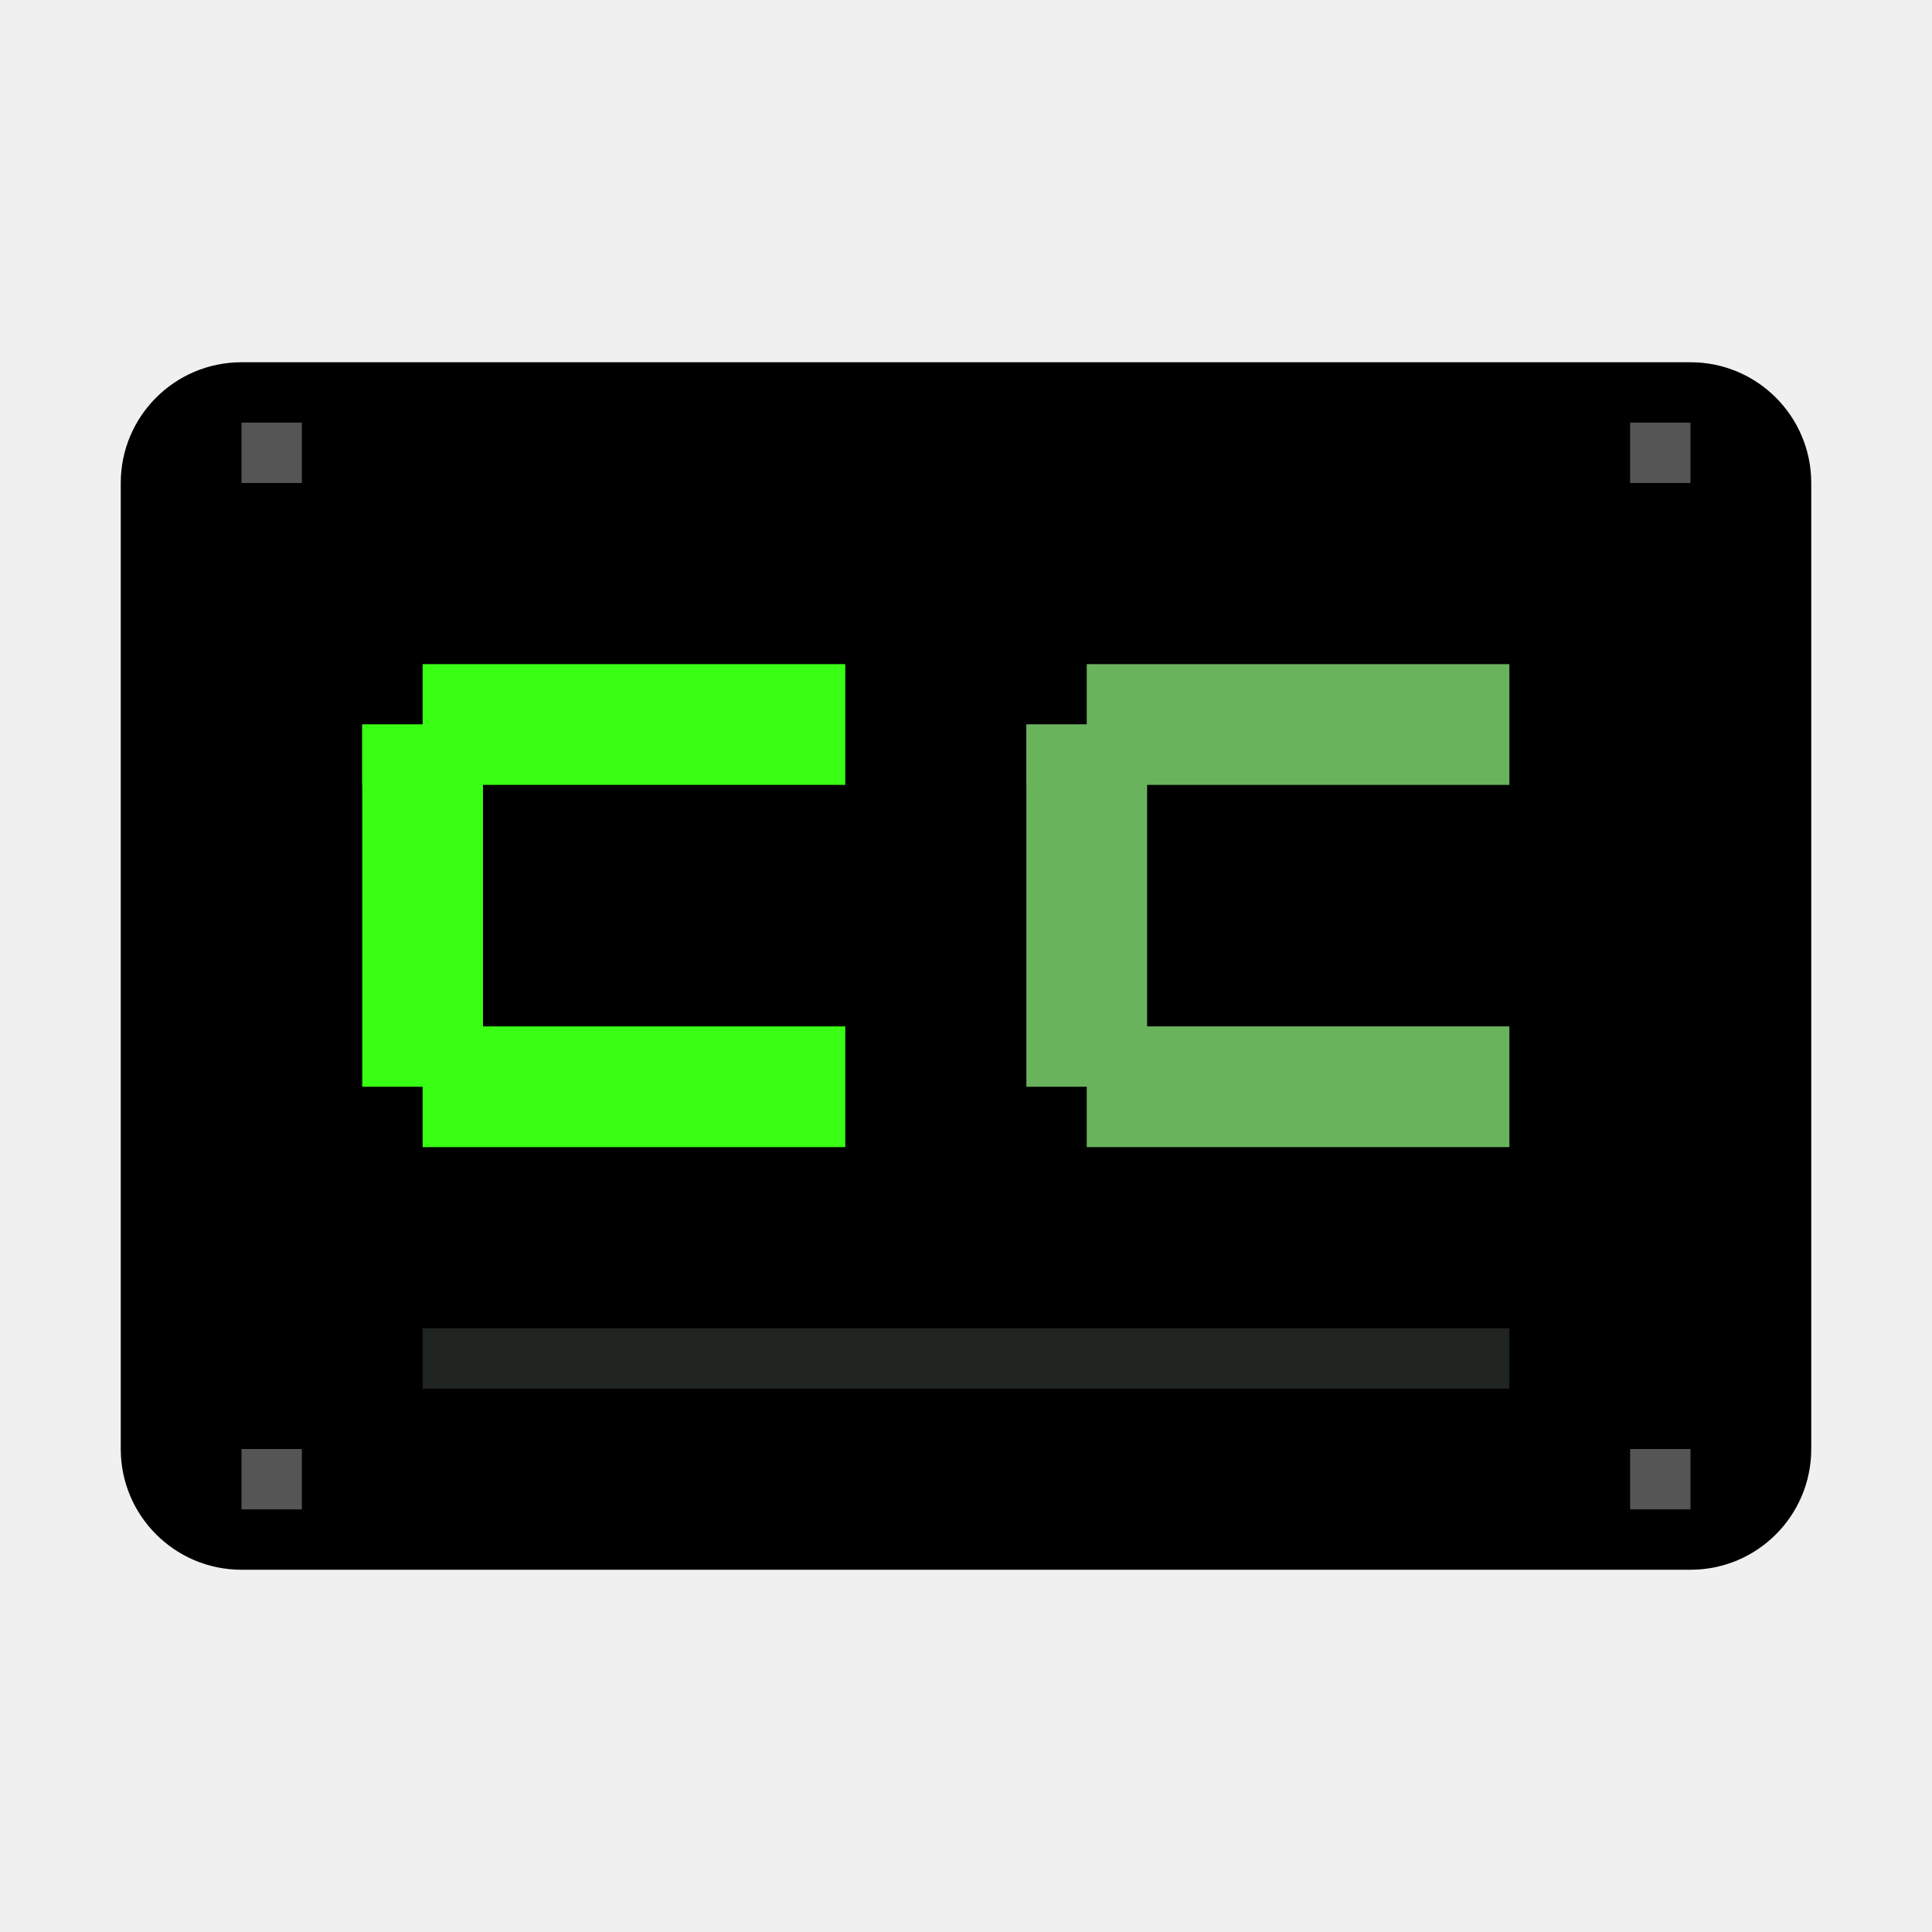
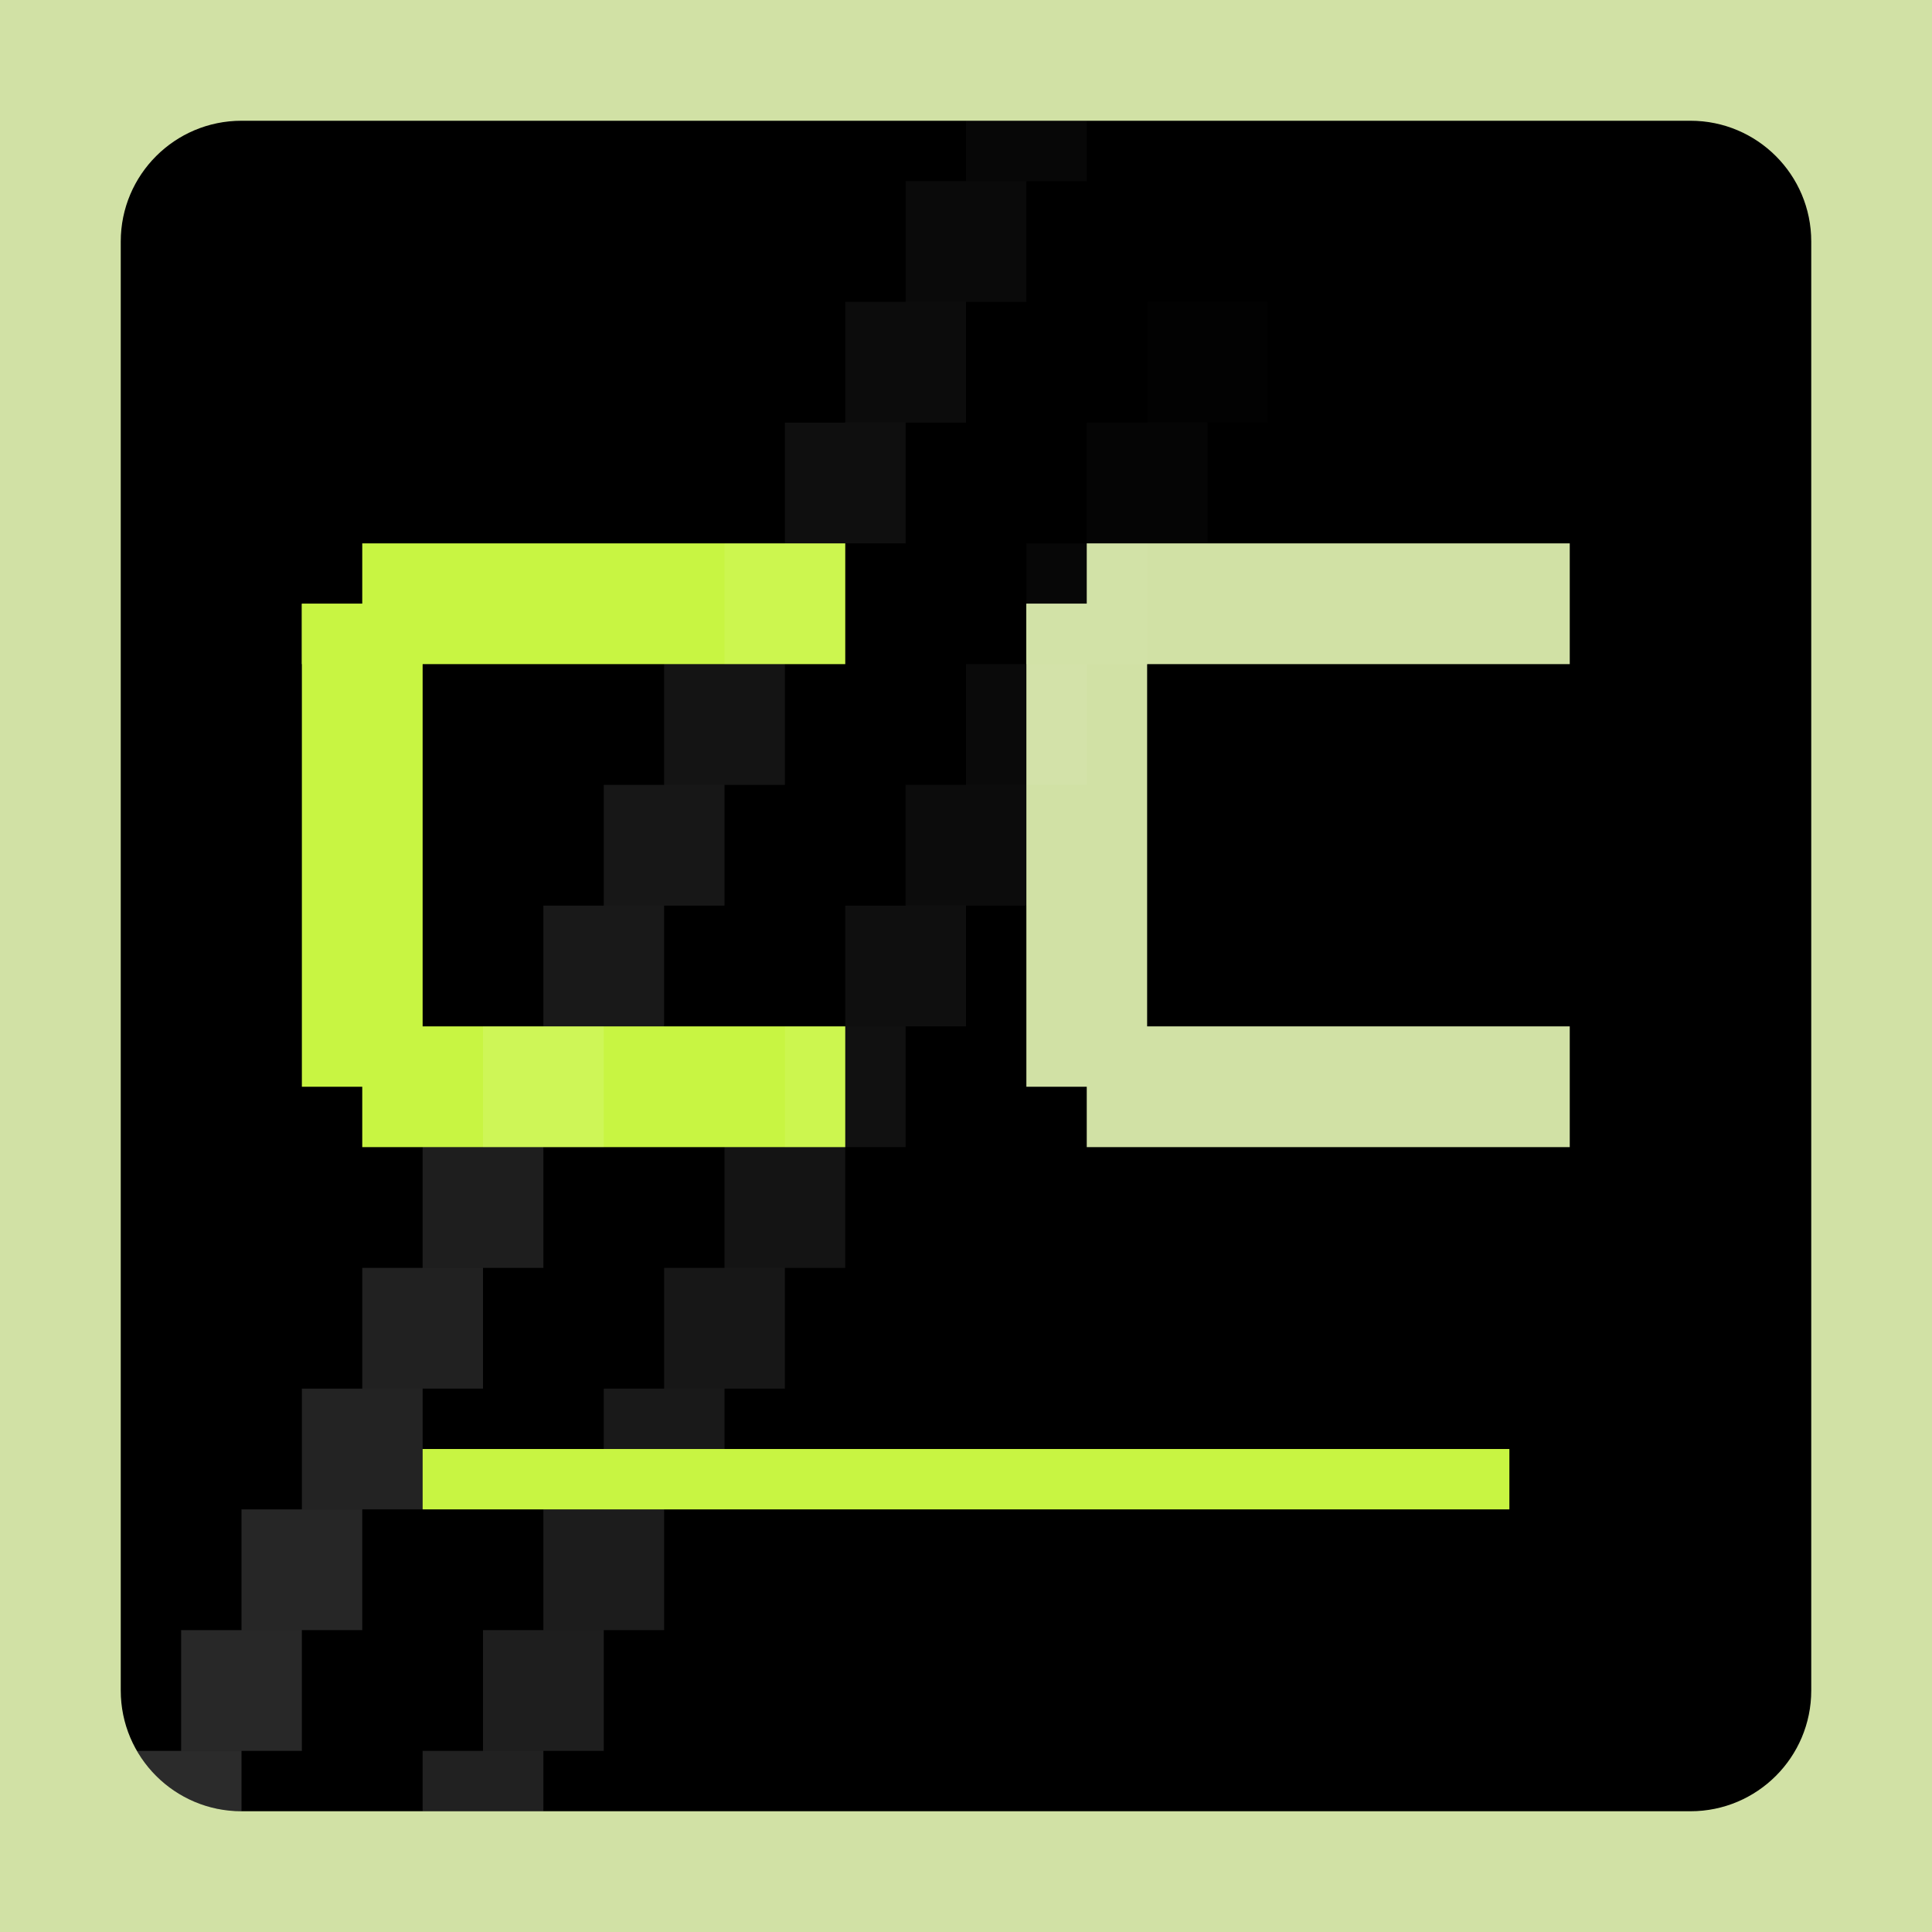
<svg xmlns="http://www.w3.org/2000/svg" viewBox="0 0 32 32" width="512" height="512">
-   <rect width="32" height="32" fill="none" />
-   <rect x="2" y="6" width="28" height="20" rx="2" fill="#000000" />
-   <rect x="5" y="9" width="22" height="10" fill="#000000" />
-   <g fill="#39ff14">
-     <rect x="7" y="11" width="7" height="2" />
-     <rect x="6" y="12" width="2" height="1" />
-     <rect x="6" y="12" width="2" height="6" />
-     <rect x="7" y="17" width="7" height="2" />
+   <defs>
+     <clipPath id="body-clip">
+       <rect x="2" y="2" width="28" height="28" rx="2" />
+     </clipPath>
+   </defs>
+   <rect width="32" height="32" fill="#d1e1a5" />
+   <rect x="2" y="2" width="28" height="28" rx="2" fill="#000000" />
+   <rect x="5" y="5" width="22" height="18" fill="#000000" />
+   <g fill="#c8f542">
+     <rect x="6" y="9" width="8" height="2" />
+     <rect x="5" y="10" width="2" height="1" />
+     <rect x="5" y="10" width="2" height="8" />
+     <rect x="6" y="17" width="8" height="2" />
  </g>
-   <g fill="#6ab35d">    1!-- C right --&gt;
-     <rect x="18" y="11" width="7" height="2" />
-     <rect x="17" y="12" width="2" height="1" />
-     <rect x="17" y="12" width="2" height="6" />
-     <rect x="18" y="17" width="7" height="2" />
+   <g fill="#d1e1a5">
+     <rect x="18" y="9" width="8" height="2" />
+     <rect x="17" y="10" width="2" height="1" />
+     <rect x="17" y="10" width="2" height="8" />
+     <rect x="18" y="17" width="8" height="2" />
  </g>
-   <rect x="7" y="22" width="18" height="1" fill="#202421" />
-   <rect x="4" y="7" width="1" height="1" fill="#555" />
-   <rect x="27" y="7" width="1" height="1" fill="#555" />
-   <rect x="4" y="24" width="1" height="1" fill="#555" />
-   <rect x="27" y="24" width="1" height="1" fill="#555" />
+   <g clip-path="url(#body-clip)">
+     <g>
+       <rect x="2" y="29" width="2" height="1" fill="#ffffff" opacity="0.17" />
+       <rect x="3" y="27" width="2" height="2" fill="#ffffff" opacity="0.16" />
+       <rect x="4" y="25" width="2" height="2" fill="#ffffff" opacity="0.15" />
+       <rect x="5" y="23" width="2" height="2" fill="#ffffff" opacity="0.14" />
+       <rect x="6" y="21" width="2" height="2" fill="#ffffff" opacity="0.13" />
+       <rect x="7" y="19" width="2" height="2" fill="#ffffff" opacity="0.12" />
+       <rect x="8" y="17" width="2" height="2" fill="#ffffff" opacity="0.11" />
+       <rect x="9" y="15" width="2" height="2" fill="#ffffff" opacity="0.10" />
+       <rect x="10" y="13" width="2" height="2" fill="#ffffff" opacity="0.09" />
+       <rect x="11" y="11" width="2" height="2" fill="#ffffff" opacity="0.08" />
+       <rect x="12" y="9" width="2" height="2" fill="#ffffff" opacity="0.07" />
+       <rect x="13" y="7" width="2" height="2" fill="#ffffff" opacity="0.06" />
+       <rect x="14" y="5" width="2" height="2" fill="#ffffff" opacity="0.05" />
+       <rect x="15" y="3" width="2" height="2" fill="#ffffff" opacity="0.04" />
+       <rect x="16" y="2" width="2" height="1" fill="#ffffff" opacity="0.03" />
+     </g>
+     <rect x="7" y="29" width="2" height="1" fill="#ffffff" opacity="0.13" />
+     <rect x="8" y="27" width="2" height="2" fill="#ffffff" opacity="0.12" />
+     <rect x="9" y="25" width="2" height="2" fill="#ffffff" opacity="0.11" />
+     <rect x="10" y="23" width="2" height="2" fill="#ffffff" opacity="0.10" />
+     <rect x="11" y="21" width="2" height="2" fill="#ffffff" opacity="0.09" />
+     <rect x="12" y="19" width="2" height="2" fill="#ffffff" opacity="0.08" />
+     <rect x="13" y="17" width="2" height="2" fill="#ffffff" opacity="0.07" />
+     <rect x="14" y="15" width="2" height="2" fill="#ffffff" opacity="0.06" />
+     <rect x="15" y="13" width="2" height="2" fill="#ffffff" opacity="0.05" />
+     <rect x="16" y="11" width="2" height="2" fill="#ffffff" opacity="0.04" />
+     <rect x="17" y="9" width="2" height="2" fill="#ffffff" opacity="0.03" />
+     <rect x="18" y="7" width="2" height="2" fill="#ffffff" opacity="0.02" />
+     <rect x="19" y="5" width="2" height="2" fill="#ffffff" opacity="0.01" />
+     <rect x="7" y="24" width="18" height="1" fill="#c8f542" />
+   </g>
</svg>
